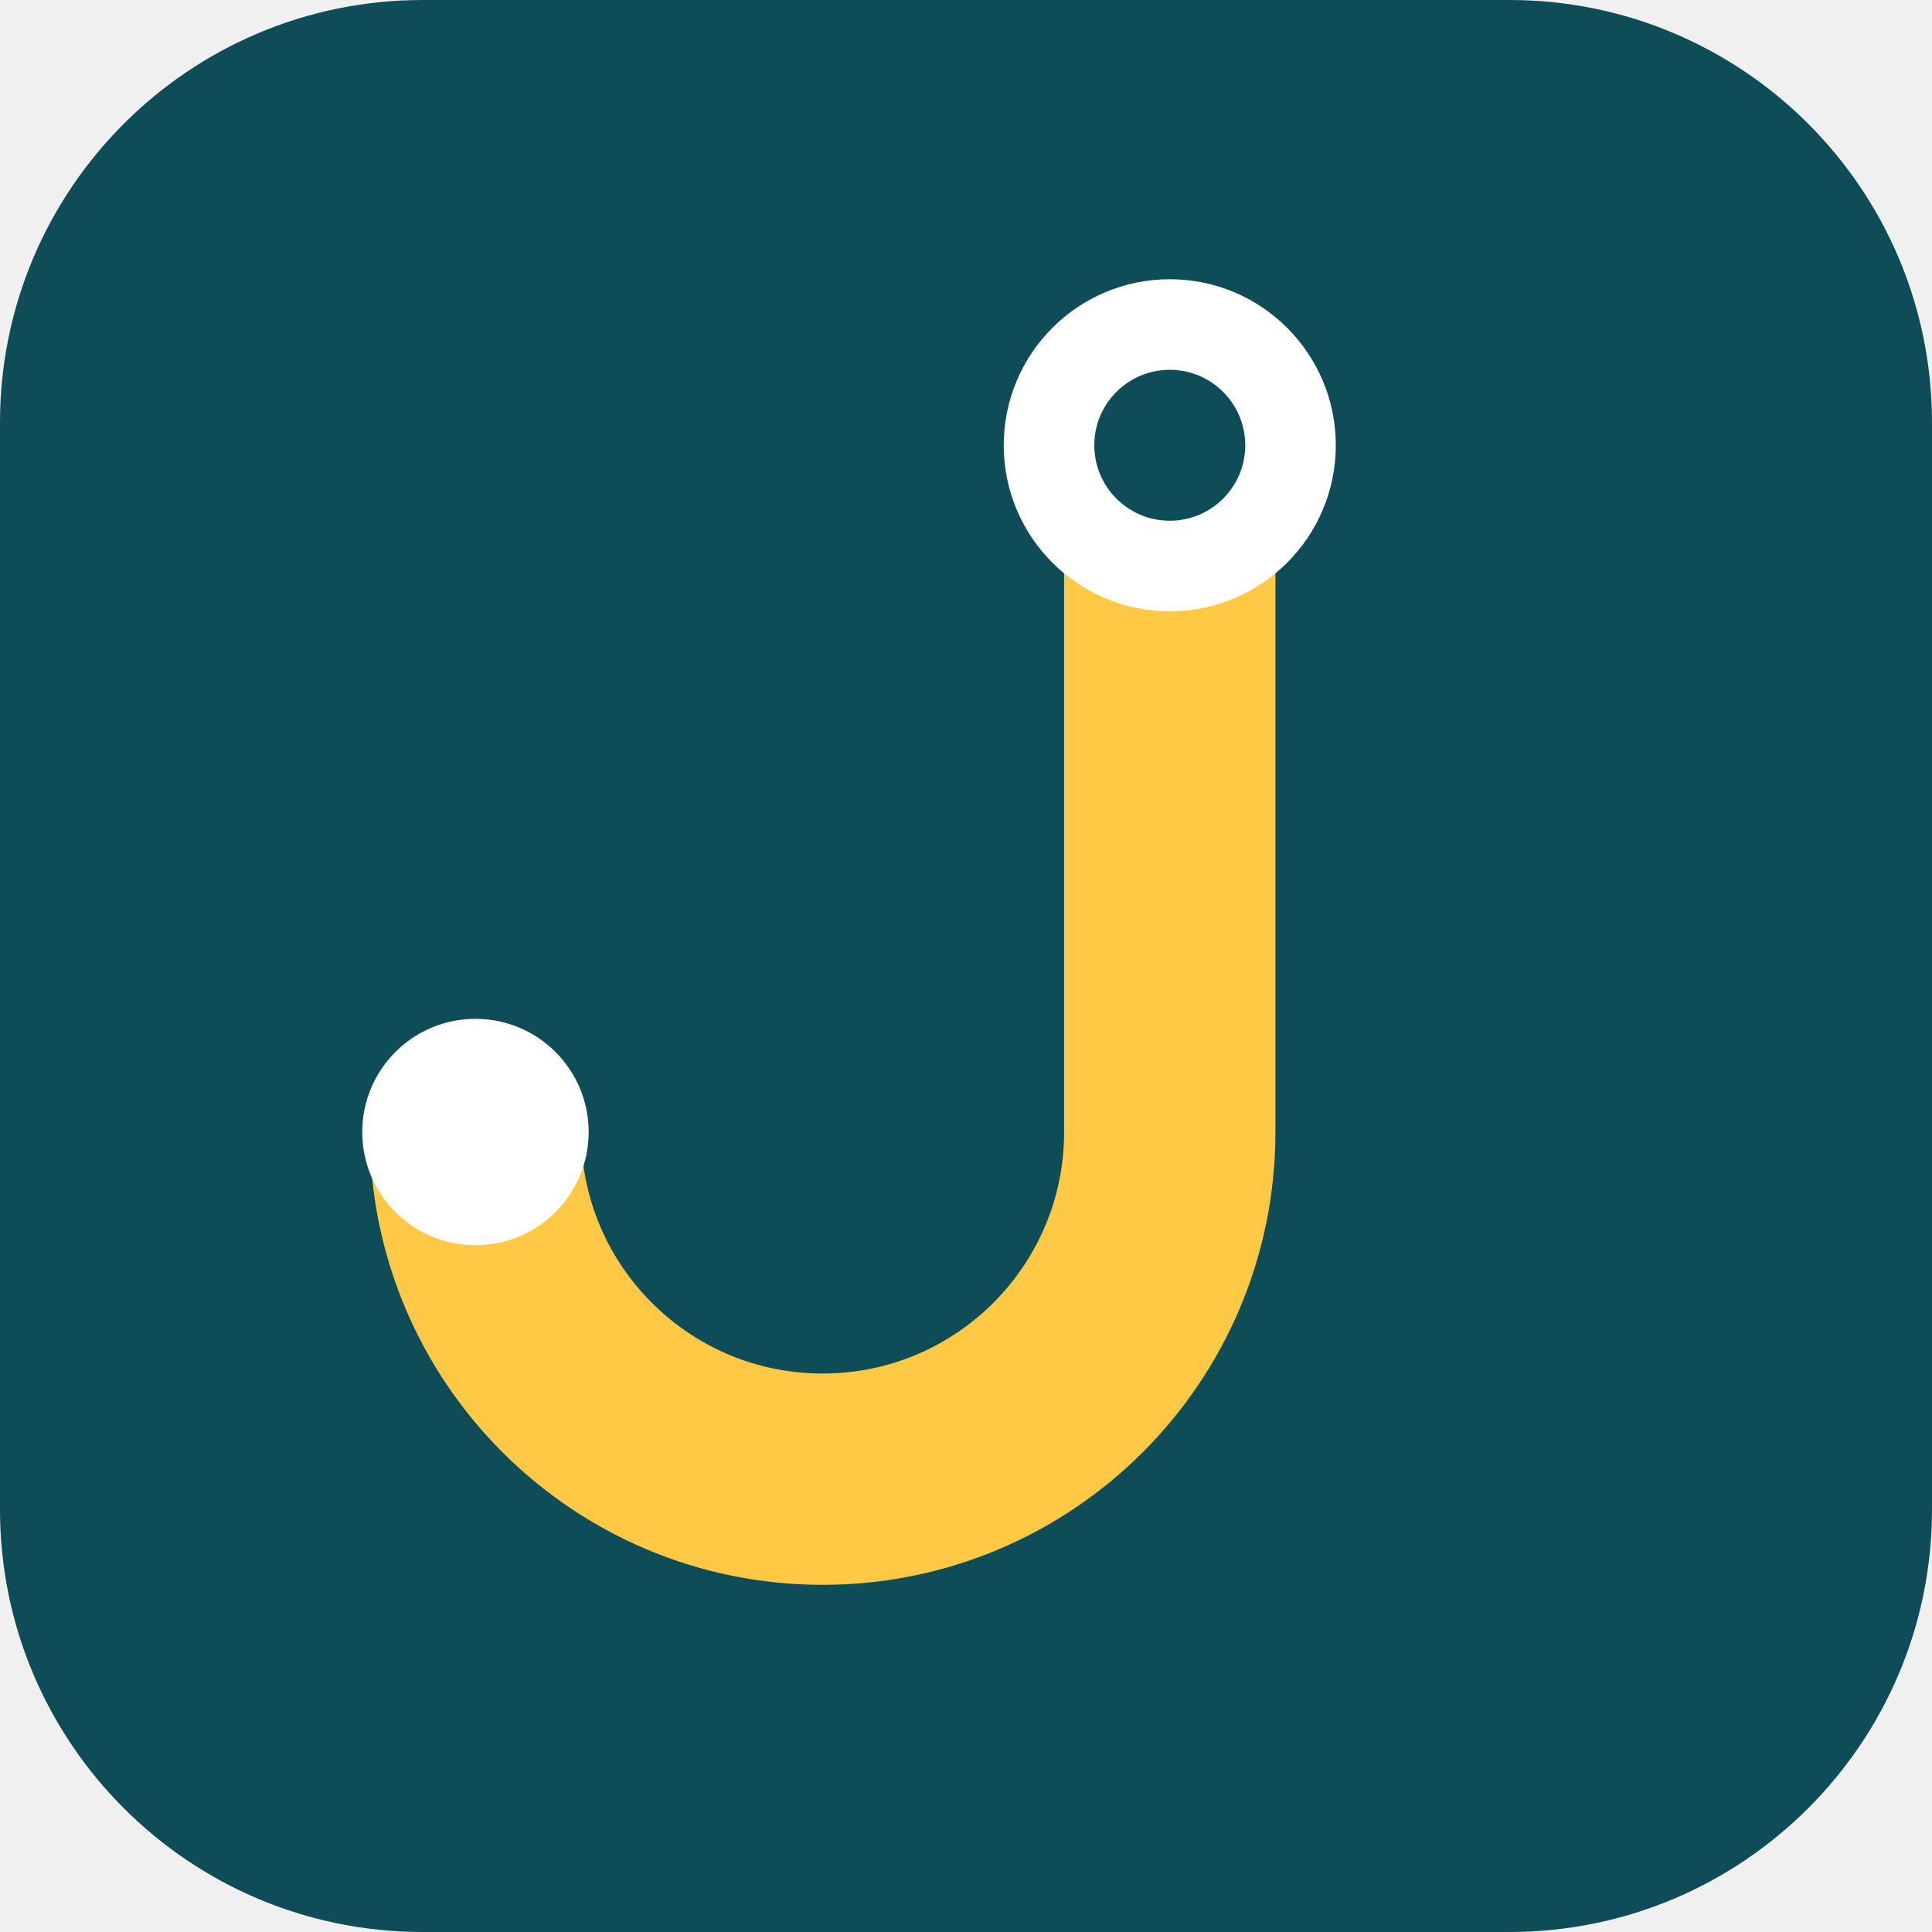
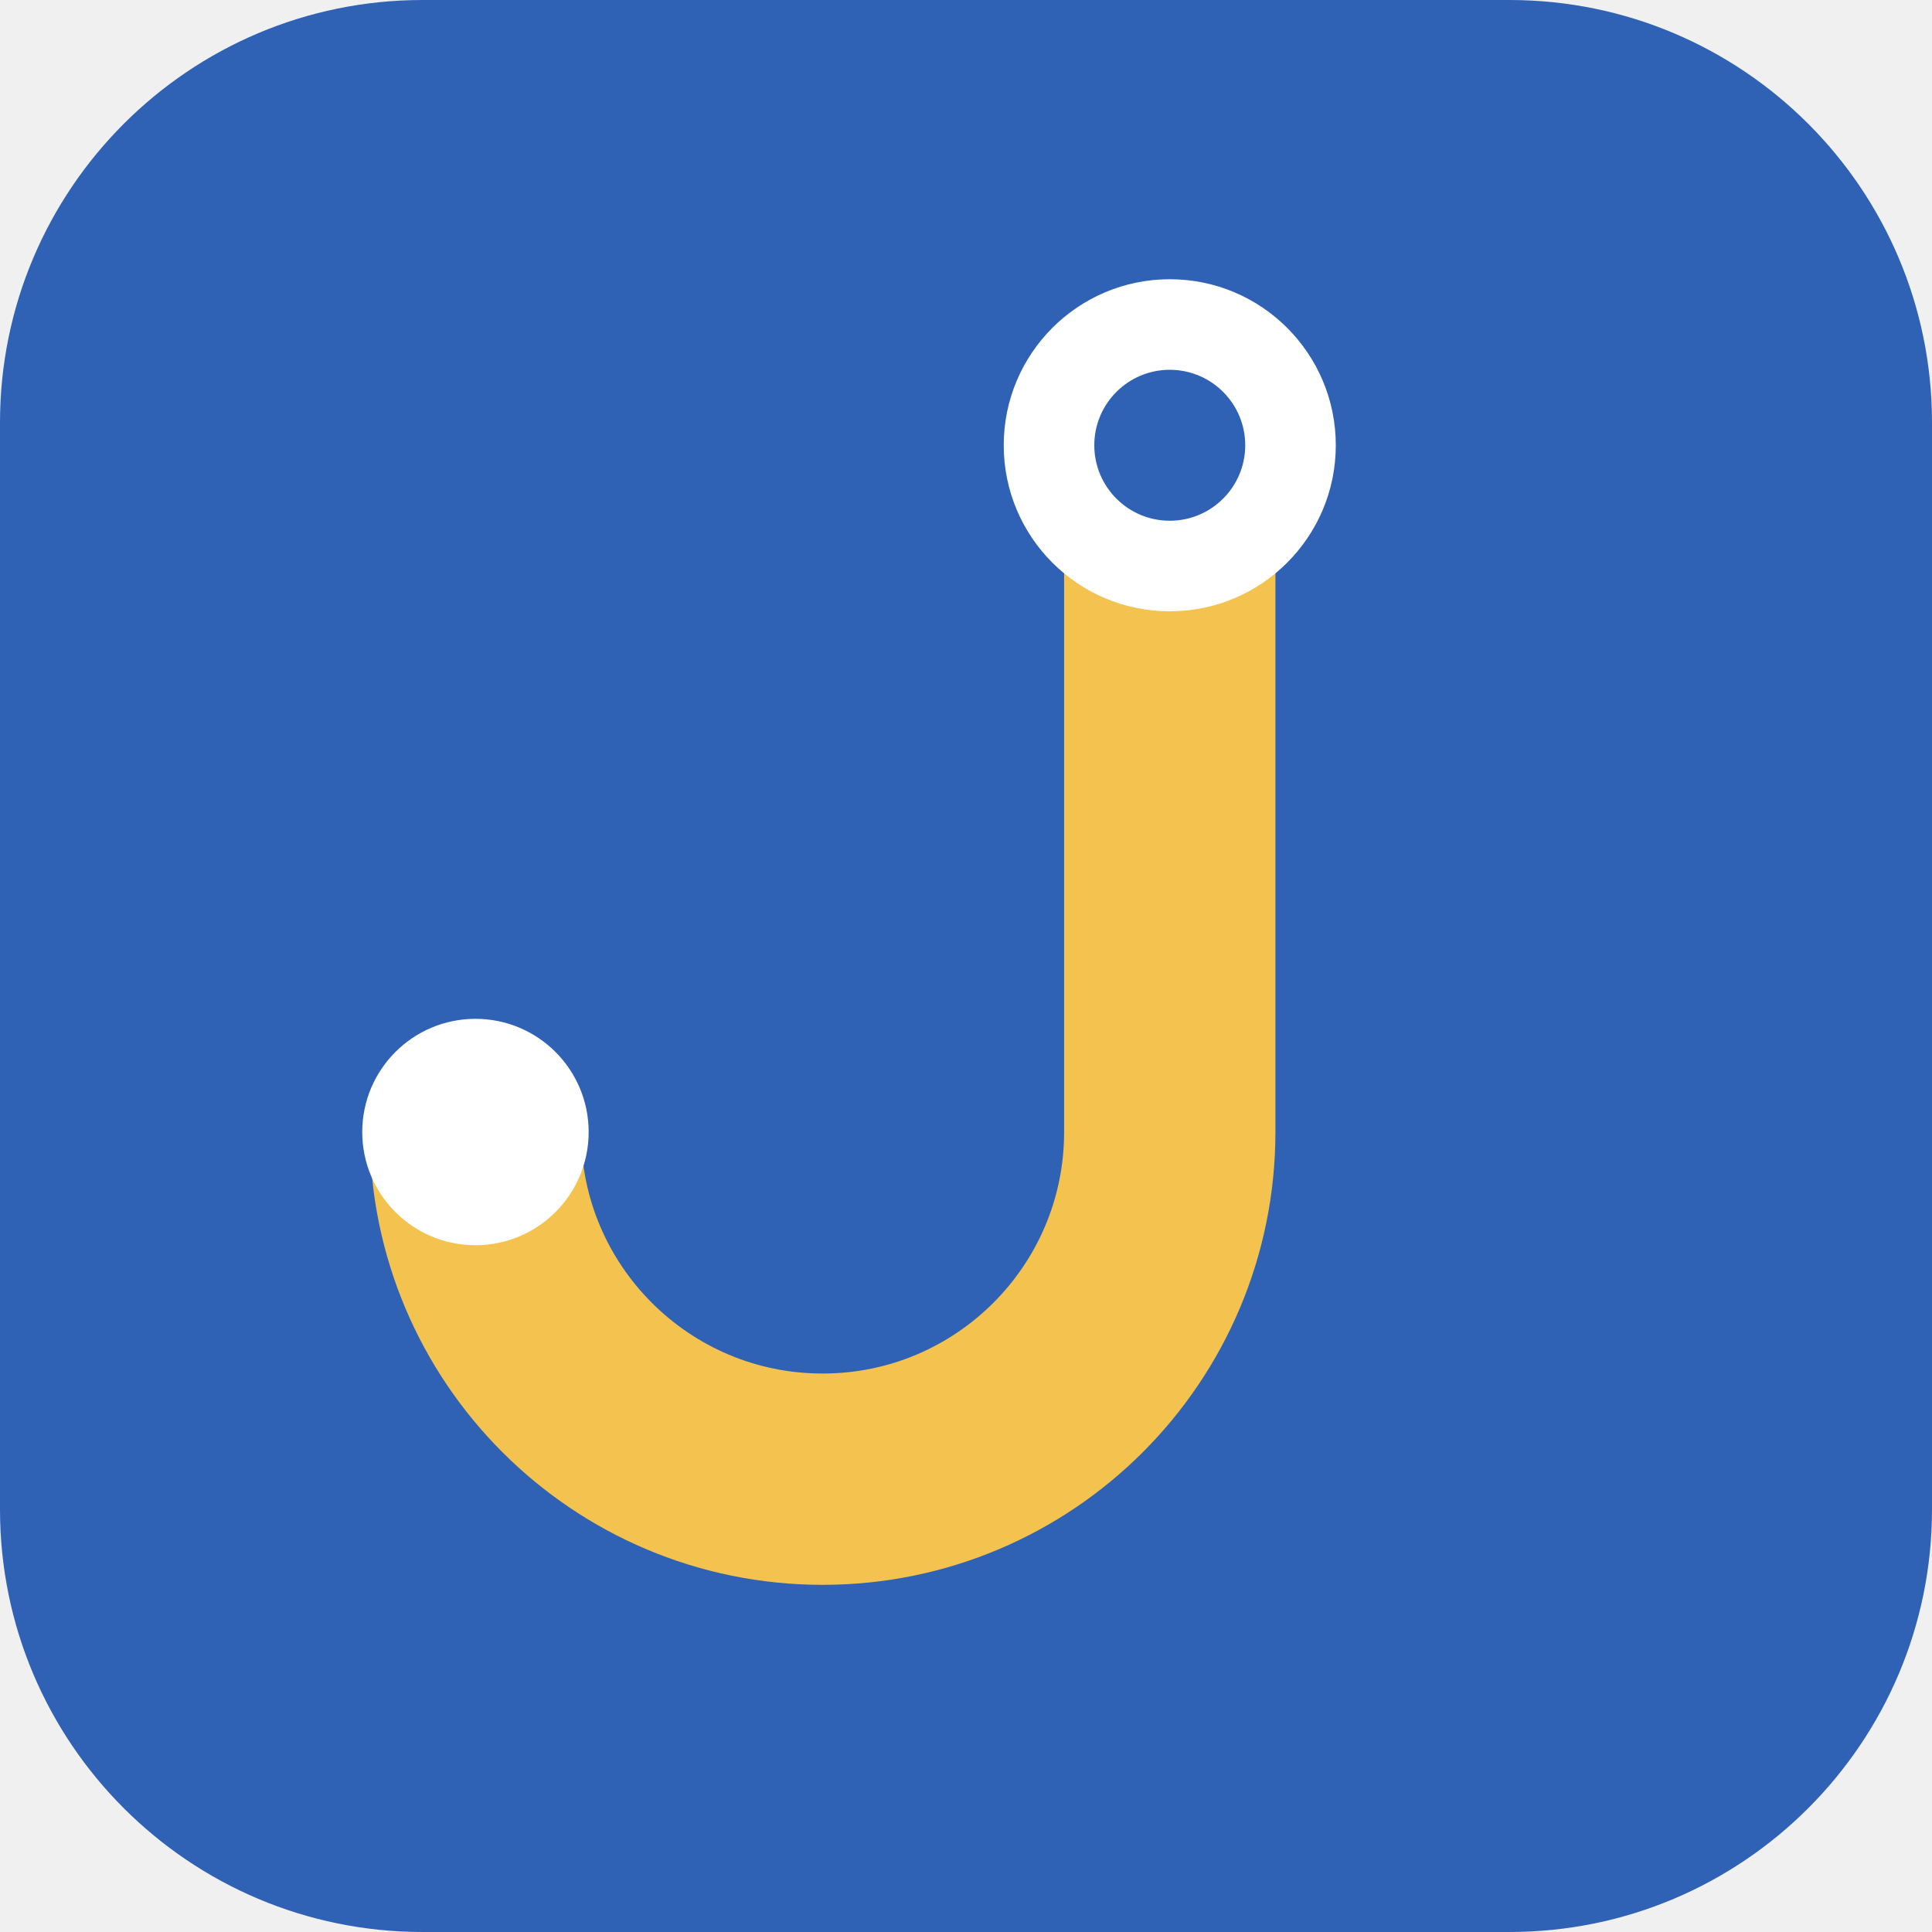
<svg xmlns="http://www.w3.org/2000/svg" viewBox="0 0 512 512">
-   <rect width="512" height="512" rx="112" fill="#0e4d57" />
-   <path d="M310 118 V300 a92 92 0 0 1 -184 0" fill="none" stroke="#ffc845" stroke-width="56" stroke-linecap="round" />
+   <rect width="512" height="512" rx="112" fill="#2f62b5" />
+   <path d="M310 118 V300 a92 92 0 0 1 -184 0" fill="none" stroke="#f3c24f" stroke-width="56" stroke-linecap="round" />
  <circle cx="310" cy="118" r="44" fill="#ffffff" />
-   <circle cx="310" cy="118" r="20" fill="#0e4d57" />
+   <circle cx="310" cy="118" r="20" fill="#2f62b5" />
  <circle cx="126" cy="300" r="30" fill="#ffffff" />
</svg>
